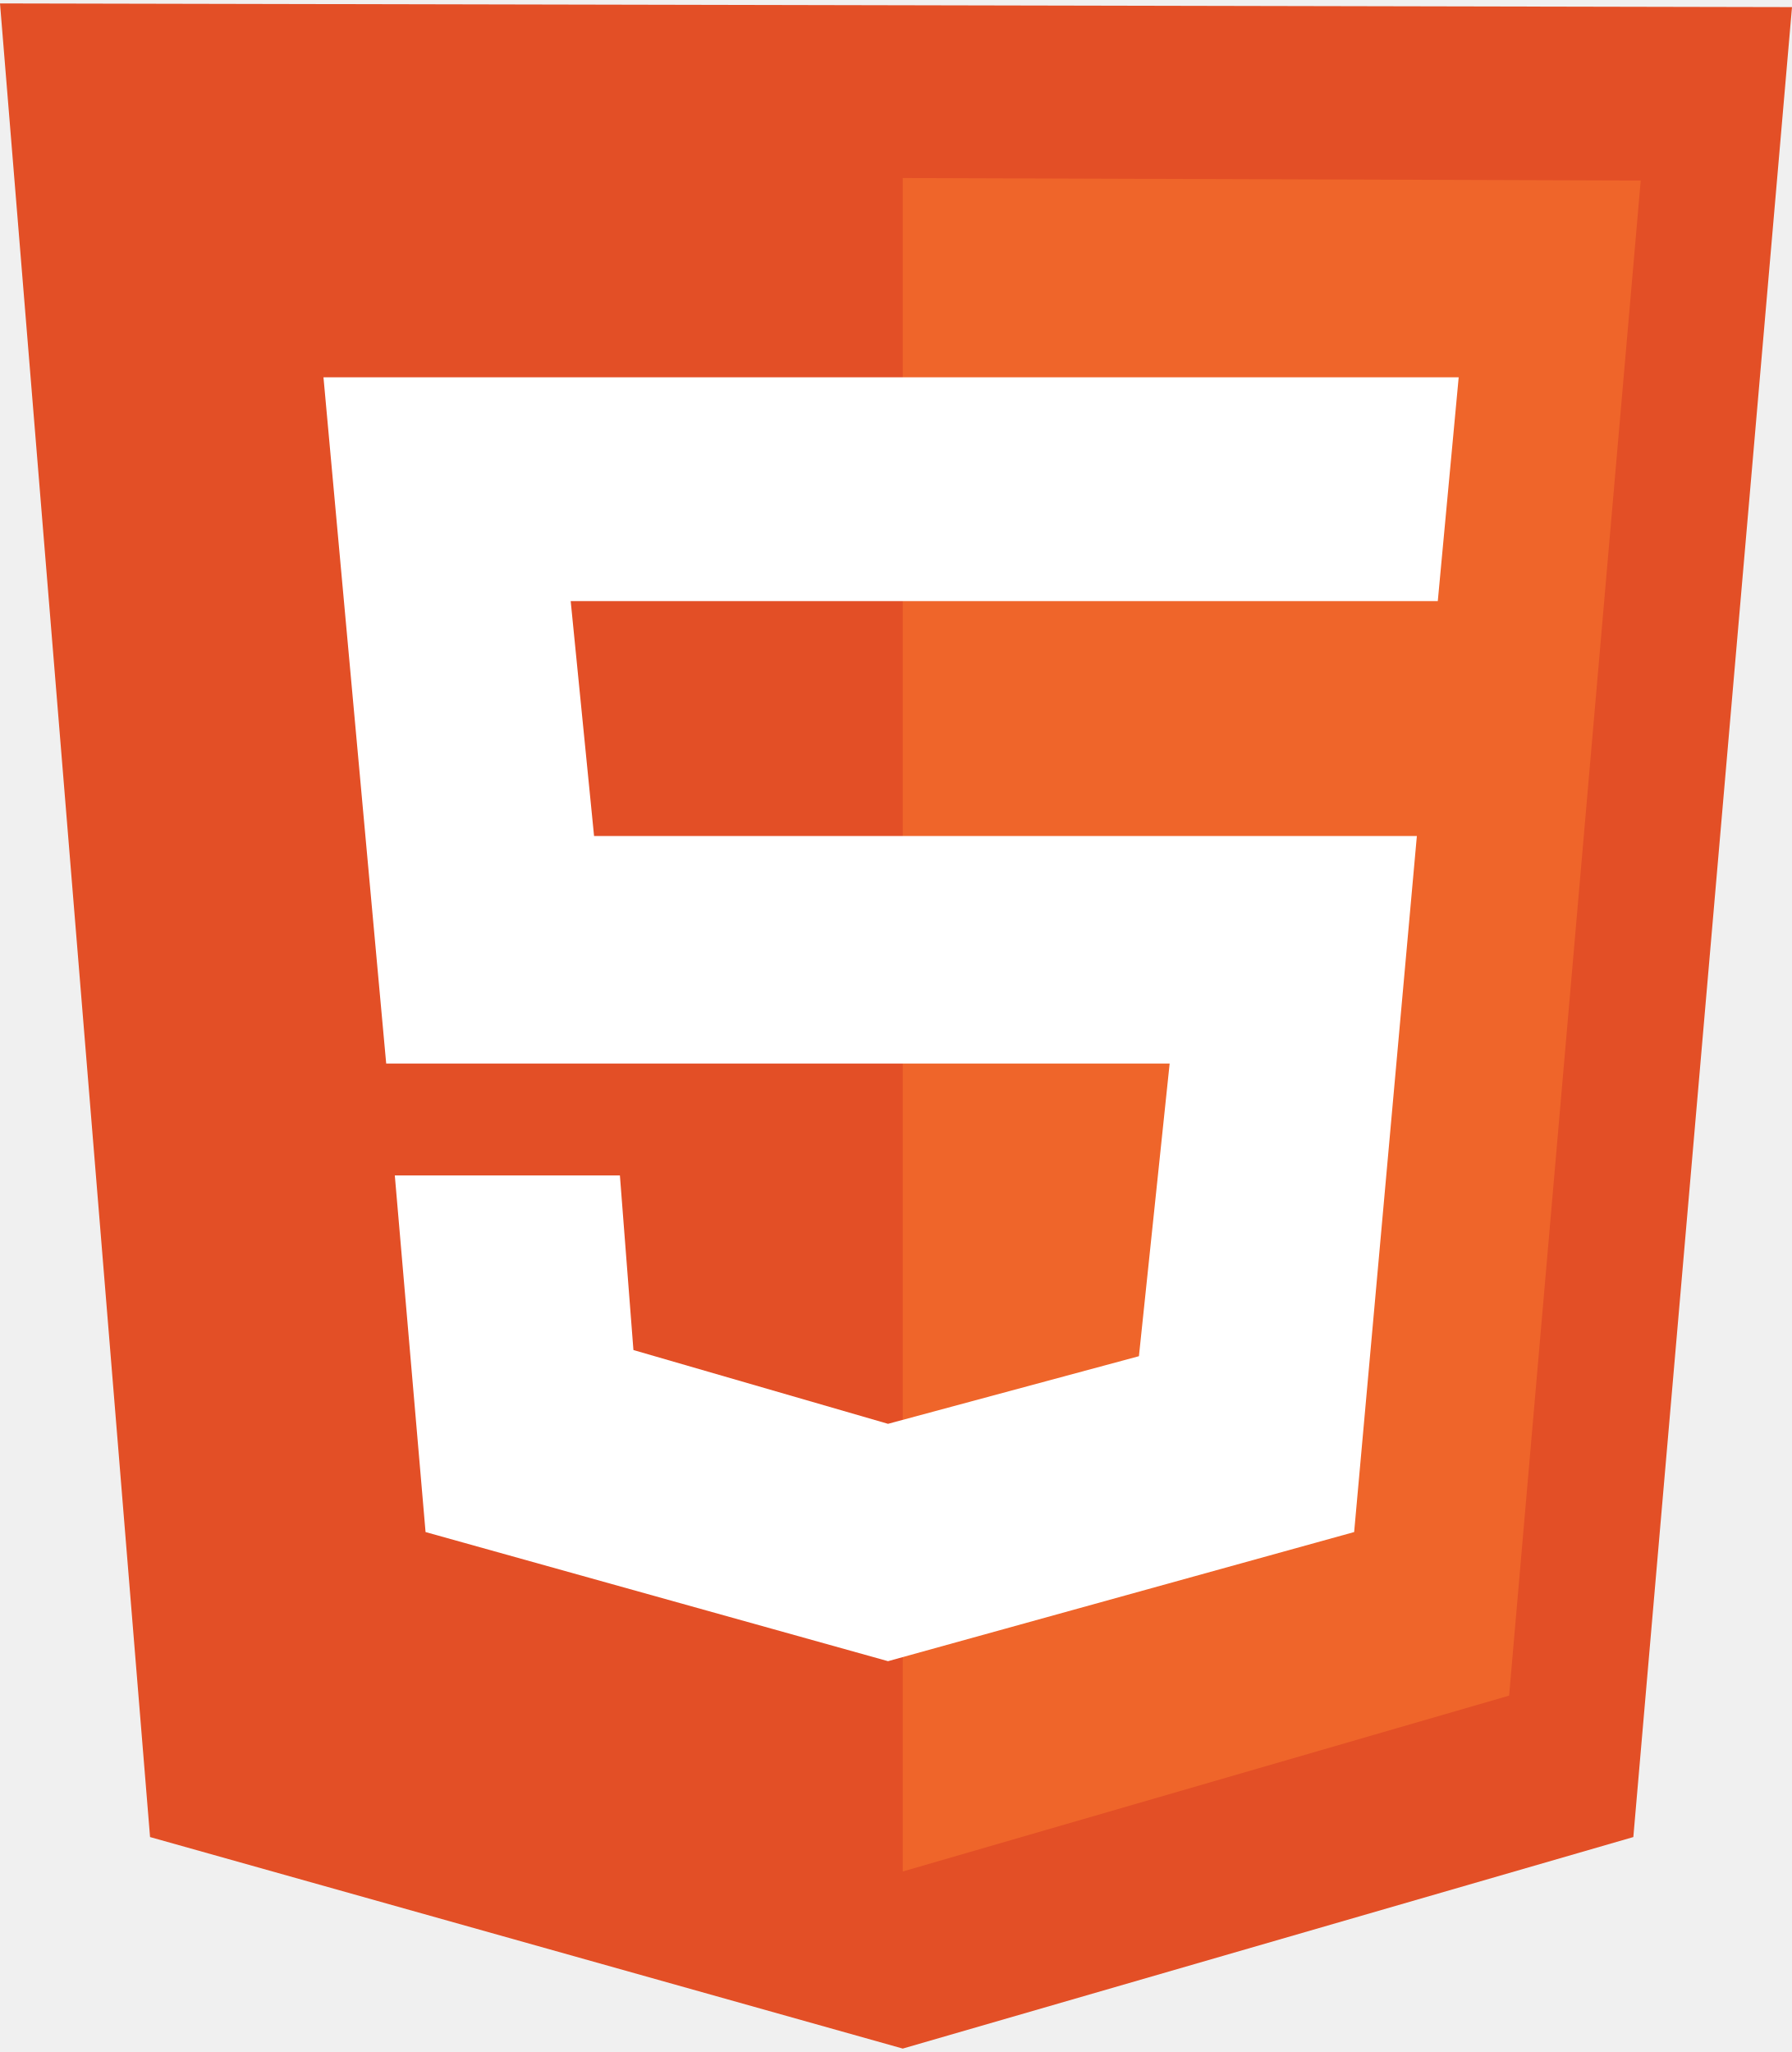
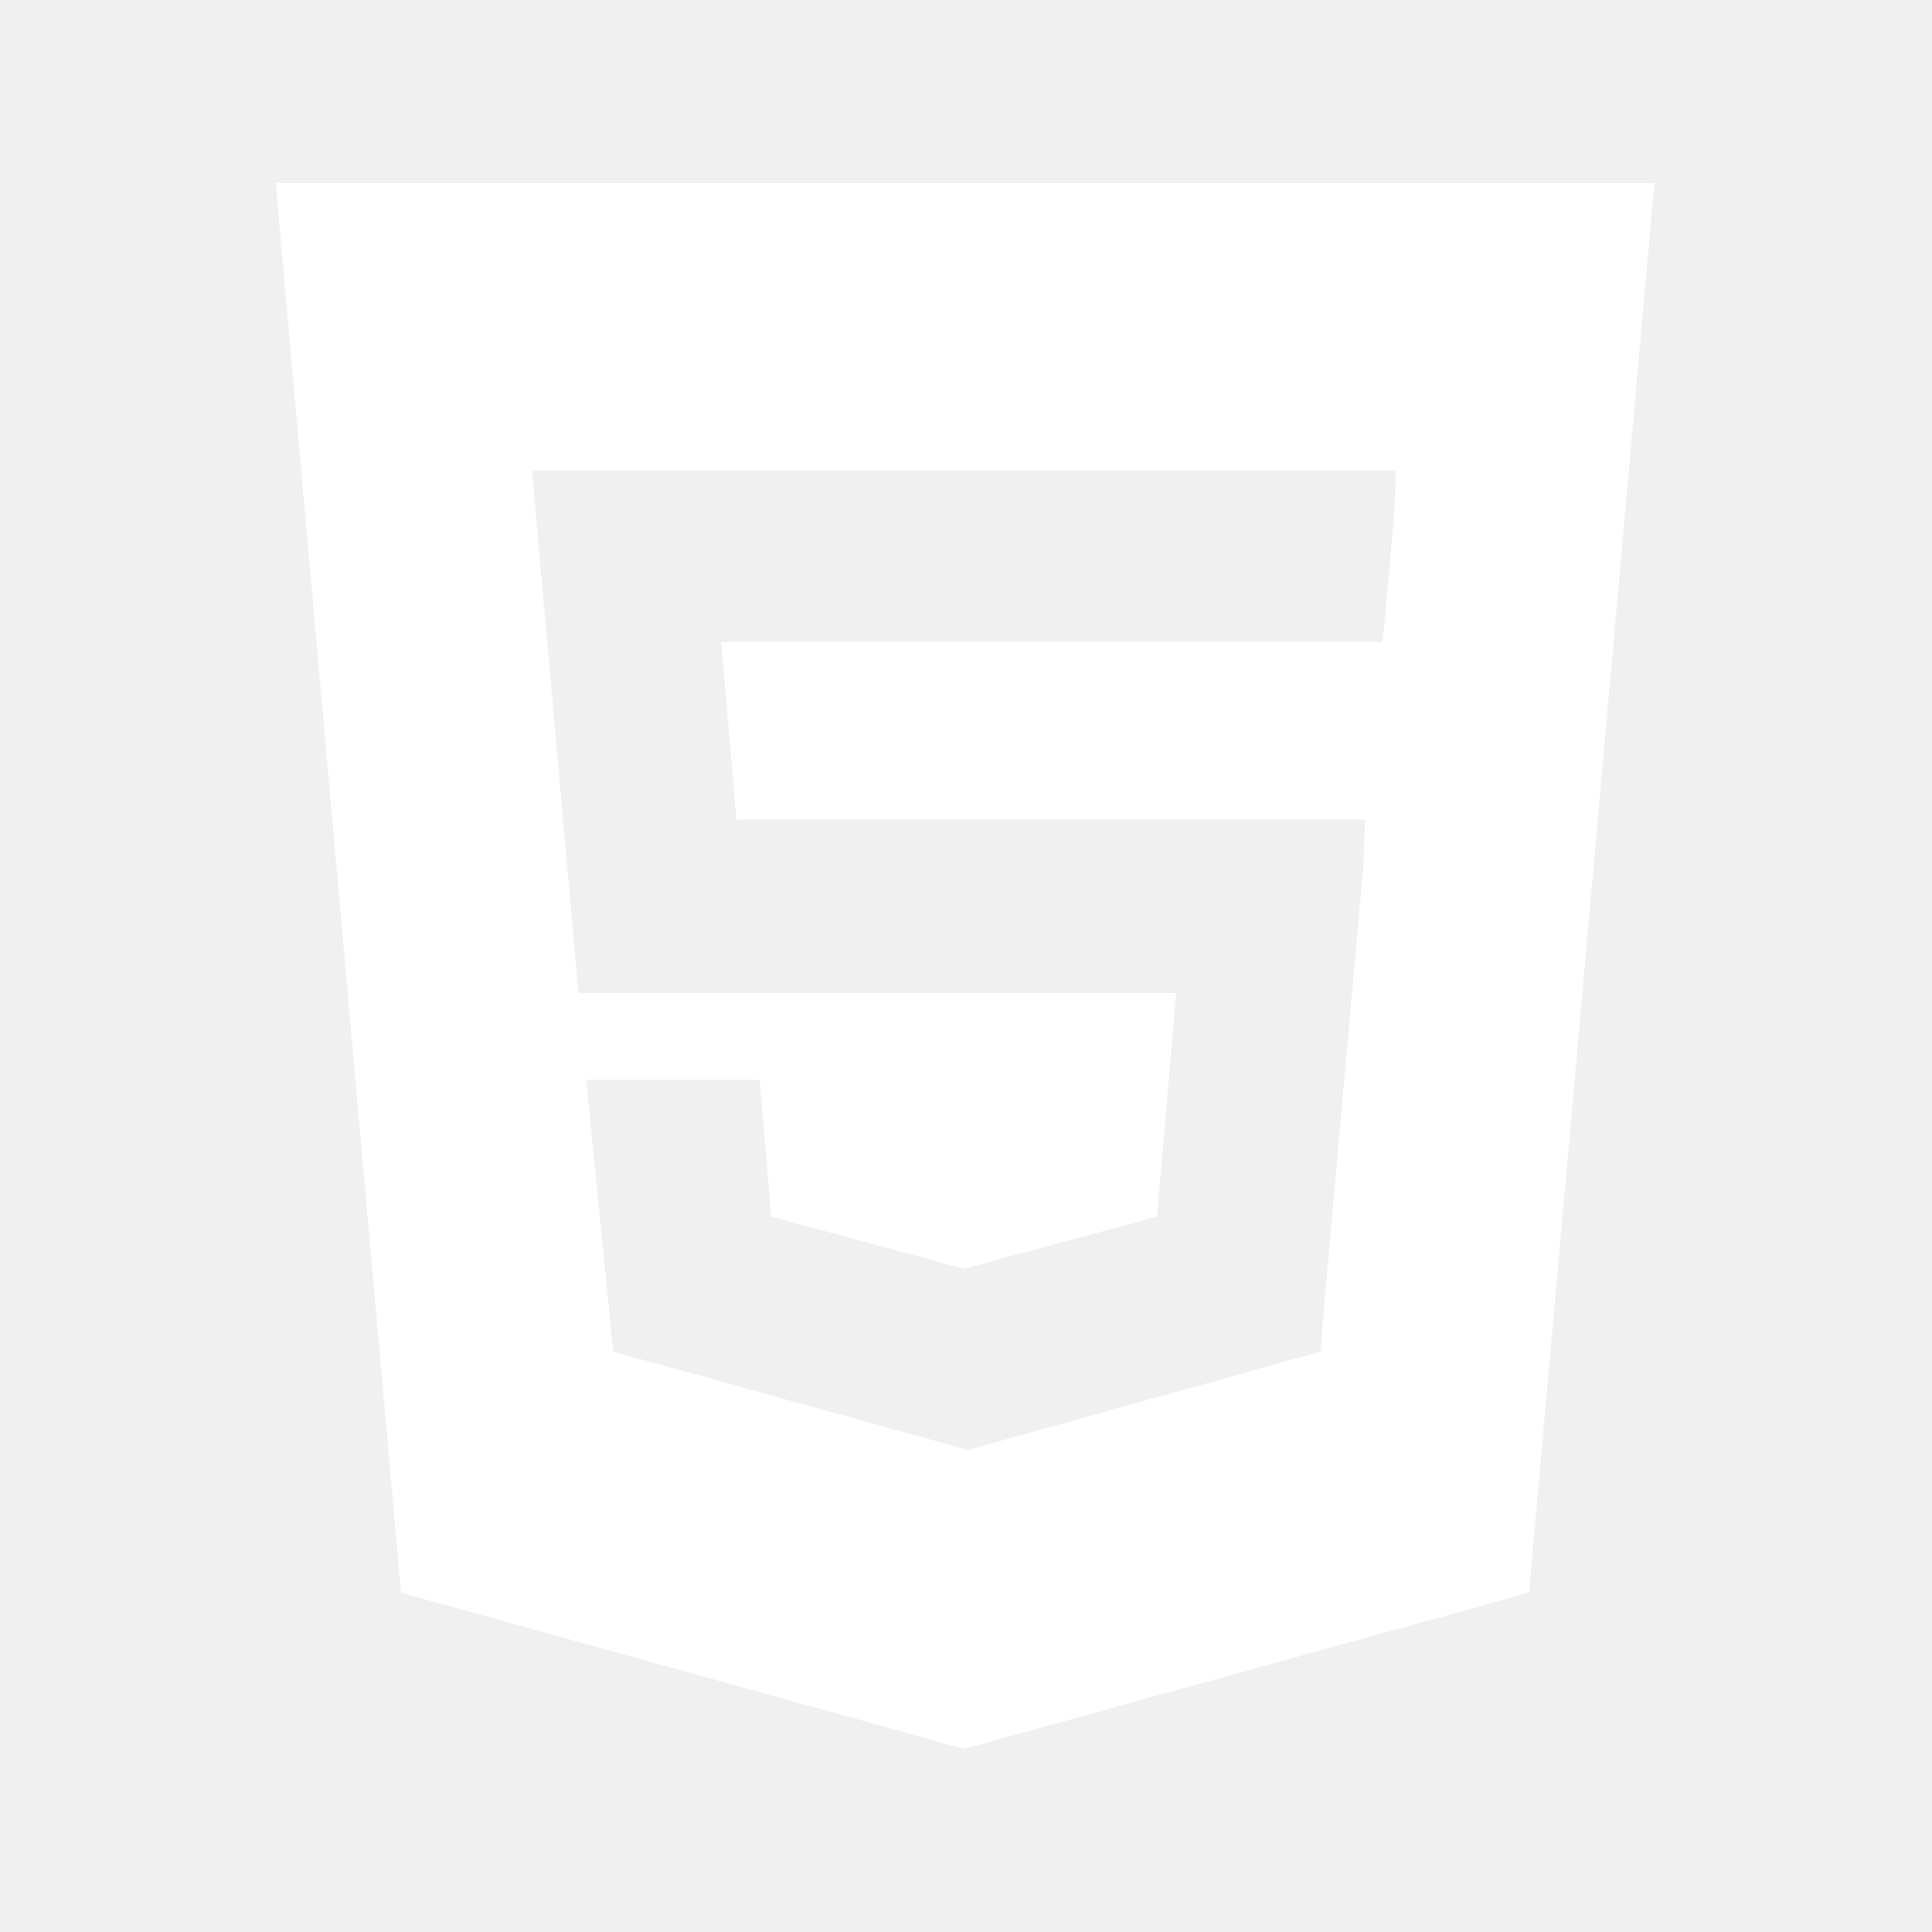
- <svg xmlns="http://www.w3.org/2000/svg" fill="none" height="2500" width="2183" viewBox="0 0 124 141.532">
-   <path d="M10.383 126.894L0 0l124 .255-10.979 126.639-50.553 14.638z" fill="#e34f26" />
-   <path d="M62.468 129.277V12.085l51.064.17-9.106 104.851z" fill="#ef652a" />
-   <path d="M99.49 41.362l1.446-15.49H22.383l4.34 47.49h54.213L78.81 93.617l-17.362 4.68-17.617-5.106-.936-12.085H27.319l2.128 24.681 32 8.936 32.255-8.936 4.34-48.17H41.107L39.49 41.362z" fill="#fff" />
+ <svg xmlns="http://www.w3.org/2000/svg" version="1.1" id="Calque_1" x="0px" y="0px" viewBox="0 0 100.2 100.2" style="enable-background:new 0 0 100.2 100.2;" xml:space="preserve">
+   <style type="text/css">
+ 	.st0{fill:#FFFFFF;}
+ </style>
+   <path class="st0" d="M14.3,9.5l6.5,73.1L50,90.7l29.3-8.1l6.5-73.1H14.3z M72.3,26.8l-0.4,4.5l-0.2,2h0H50.1h0H37.4l0.8,9.2h11.8h0  h18.4h2.4L70.7,45l-2.1,23.6l-0.1,1.5l-18.3,5.1v0l0,0l-18.4-5.1L30.4,56h4.1h4.9l0.6,7.1l10,2.7l0,0v0l10-2.7l1-11.6h-11h0H30  l-2.2-24.7l-0.2-2.4h22.4h0h22.4L72.3,26.8z" />
</svg>
